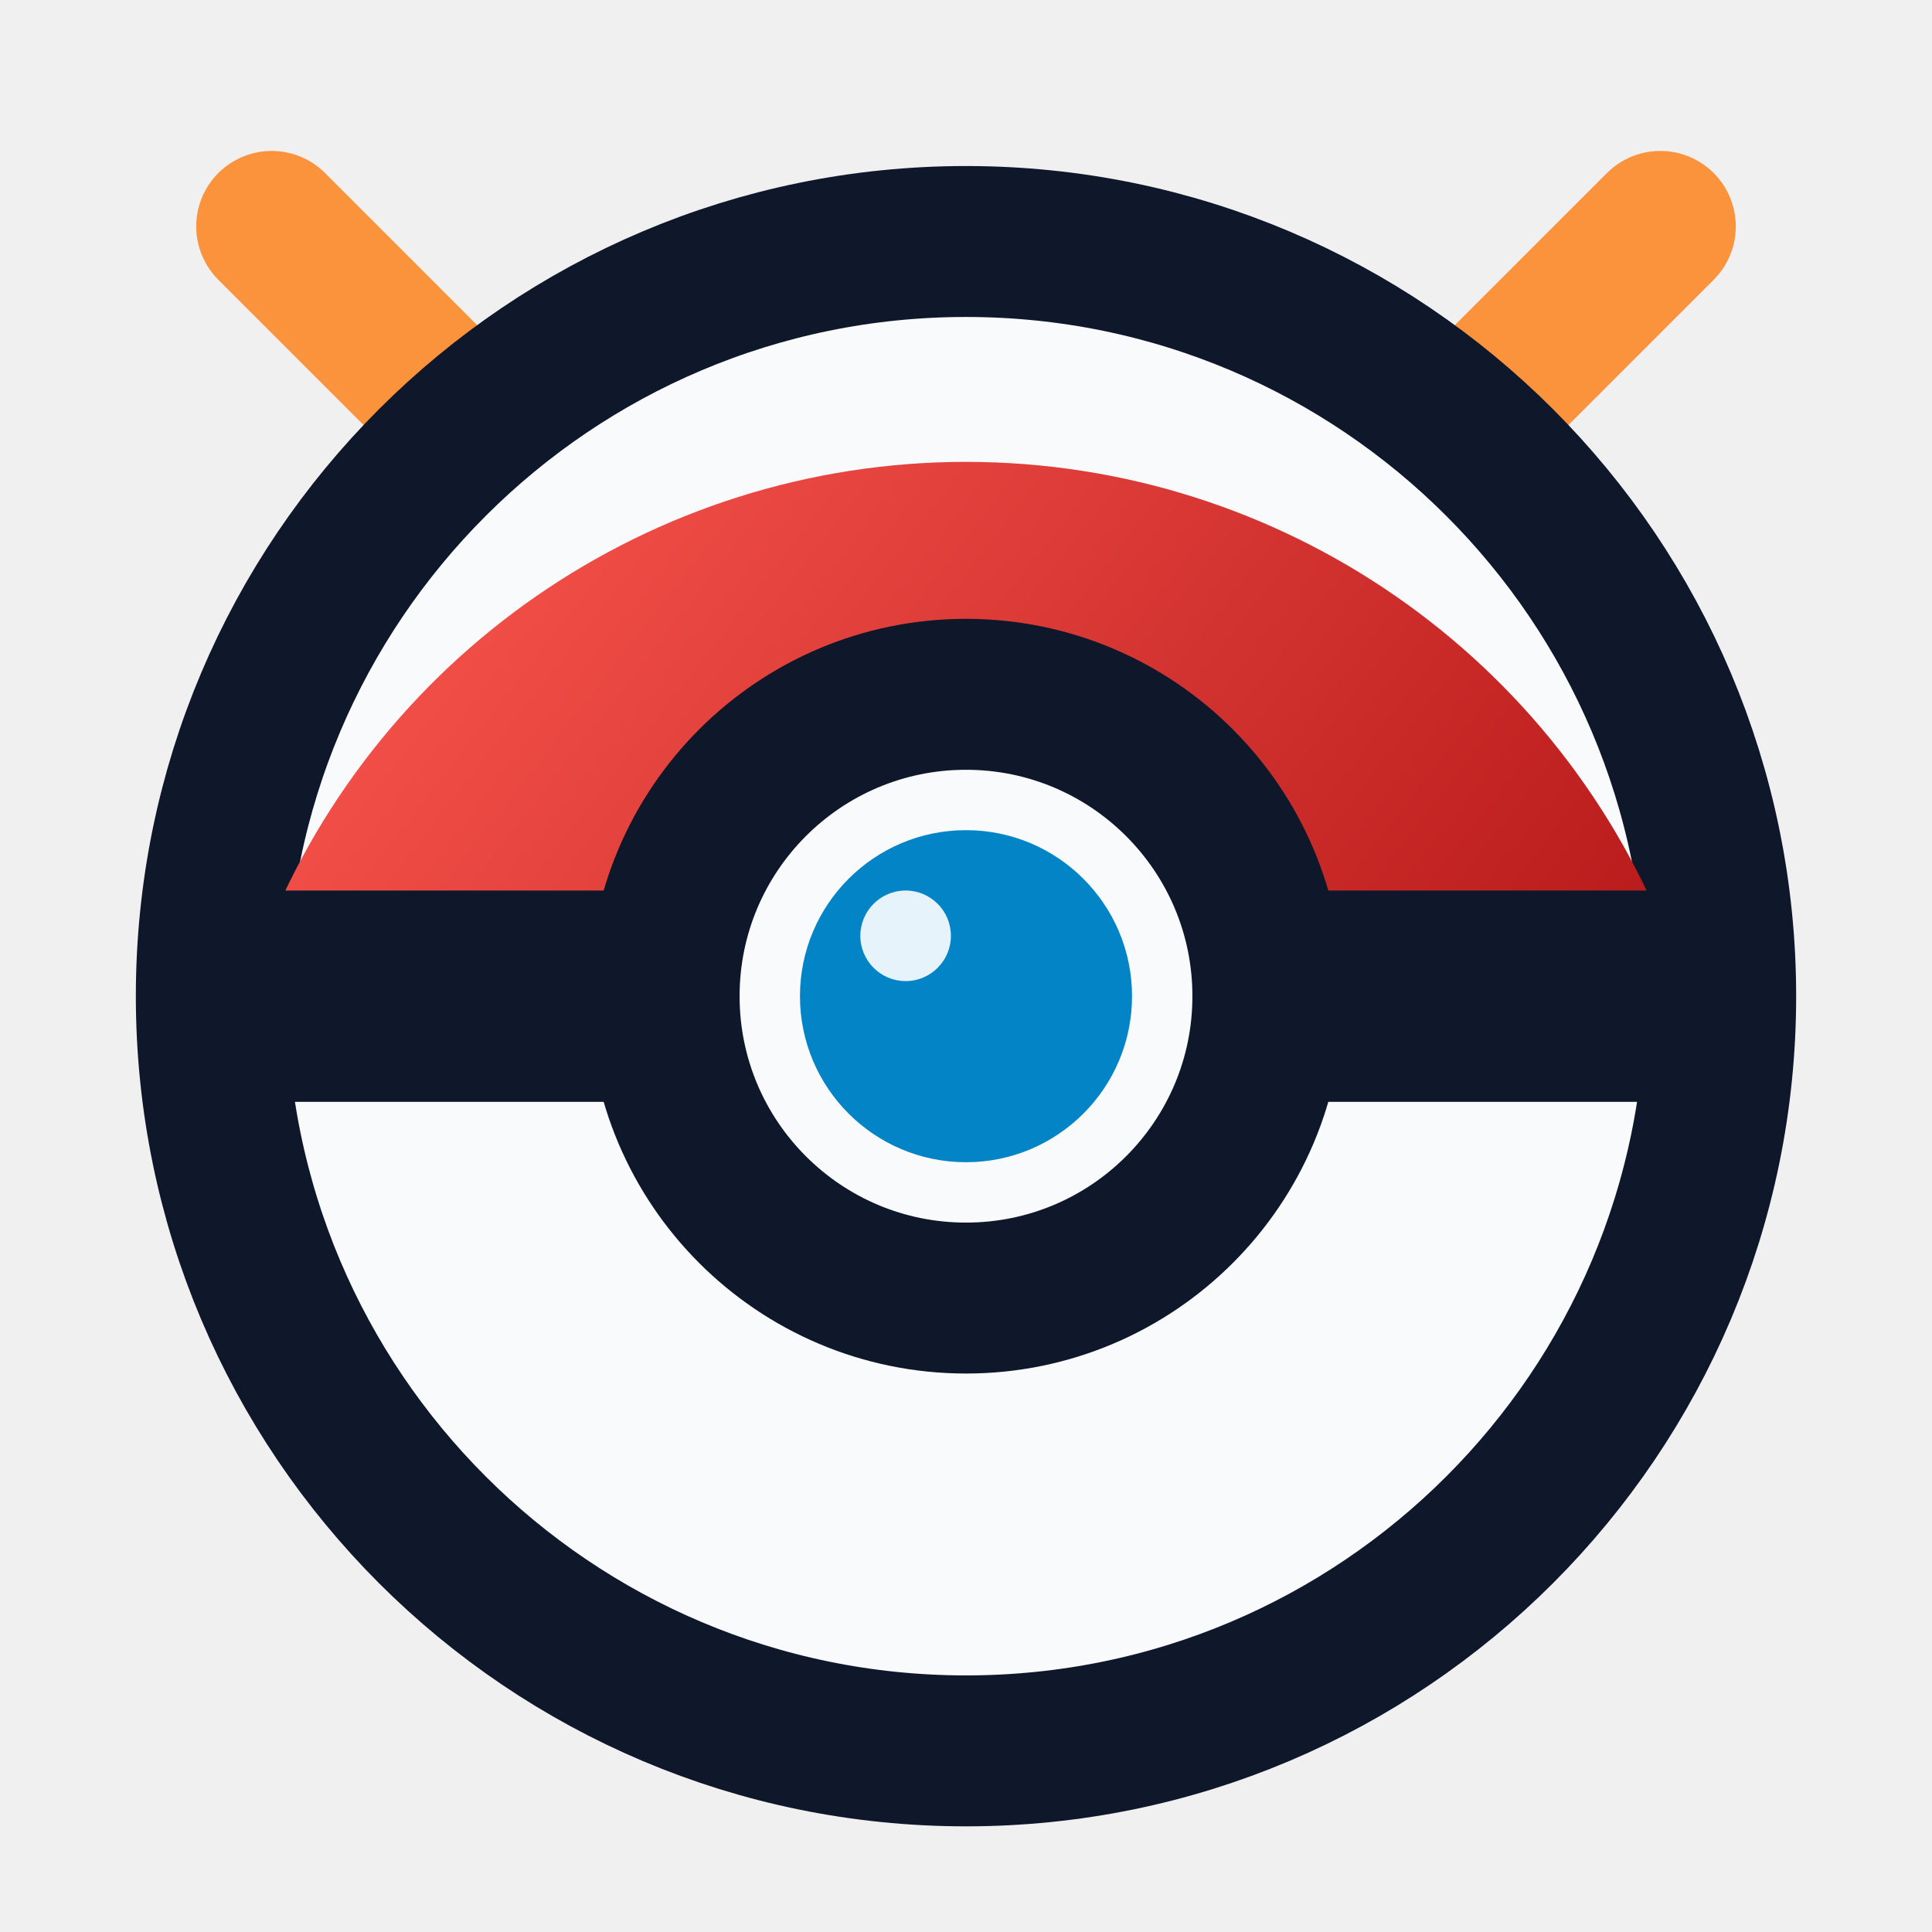
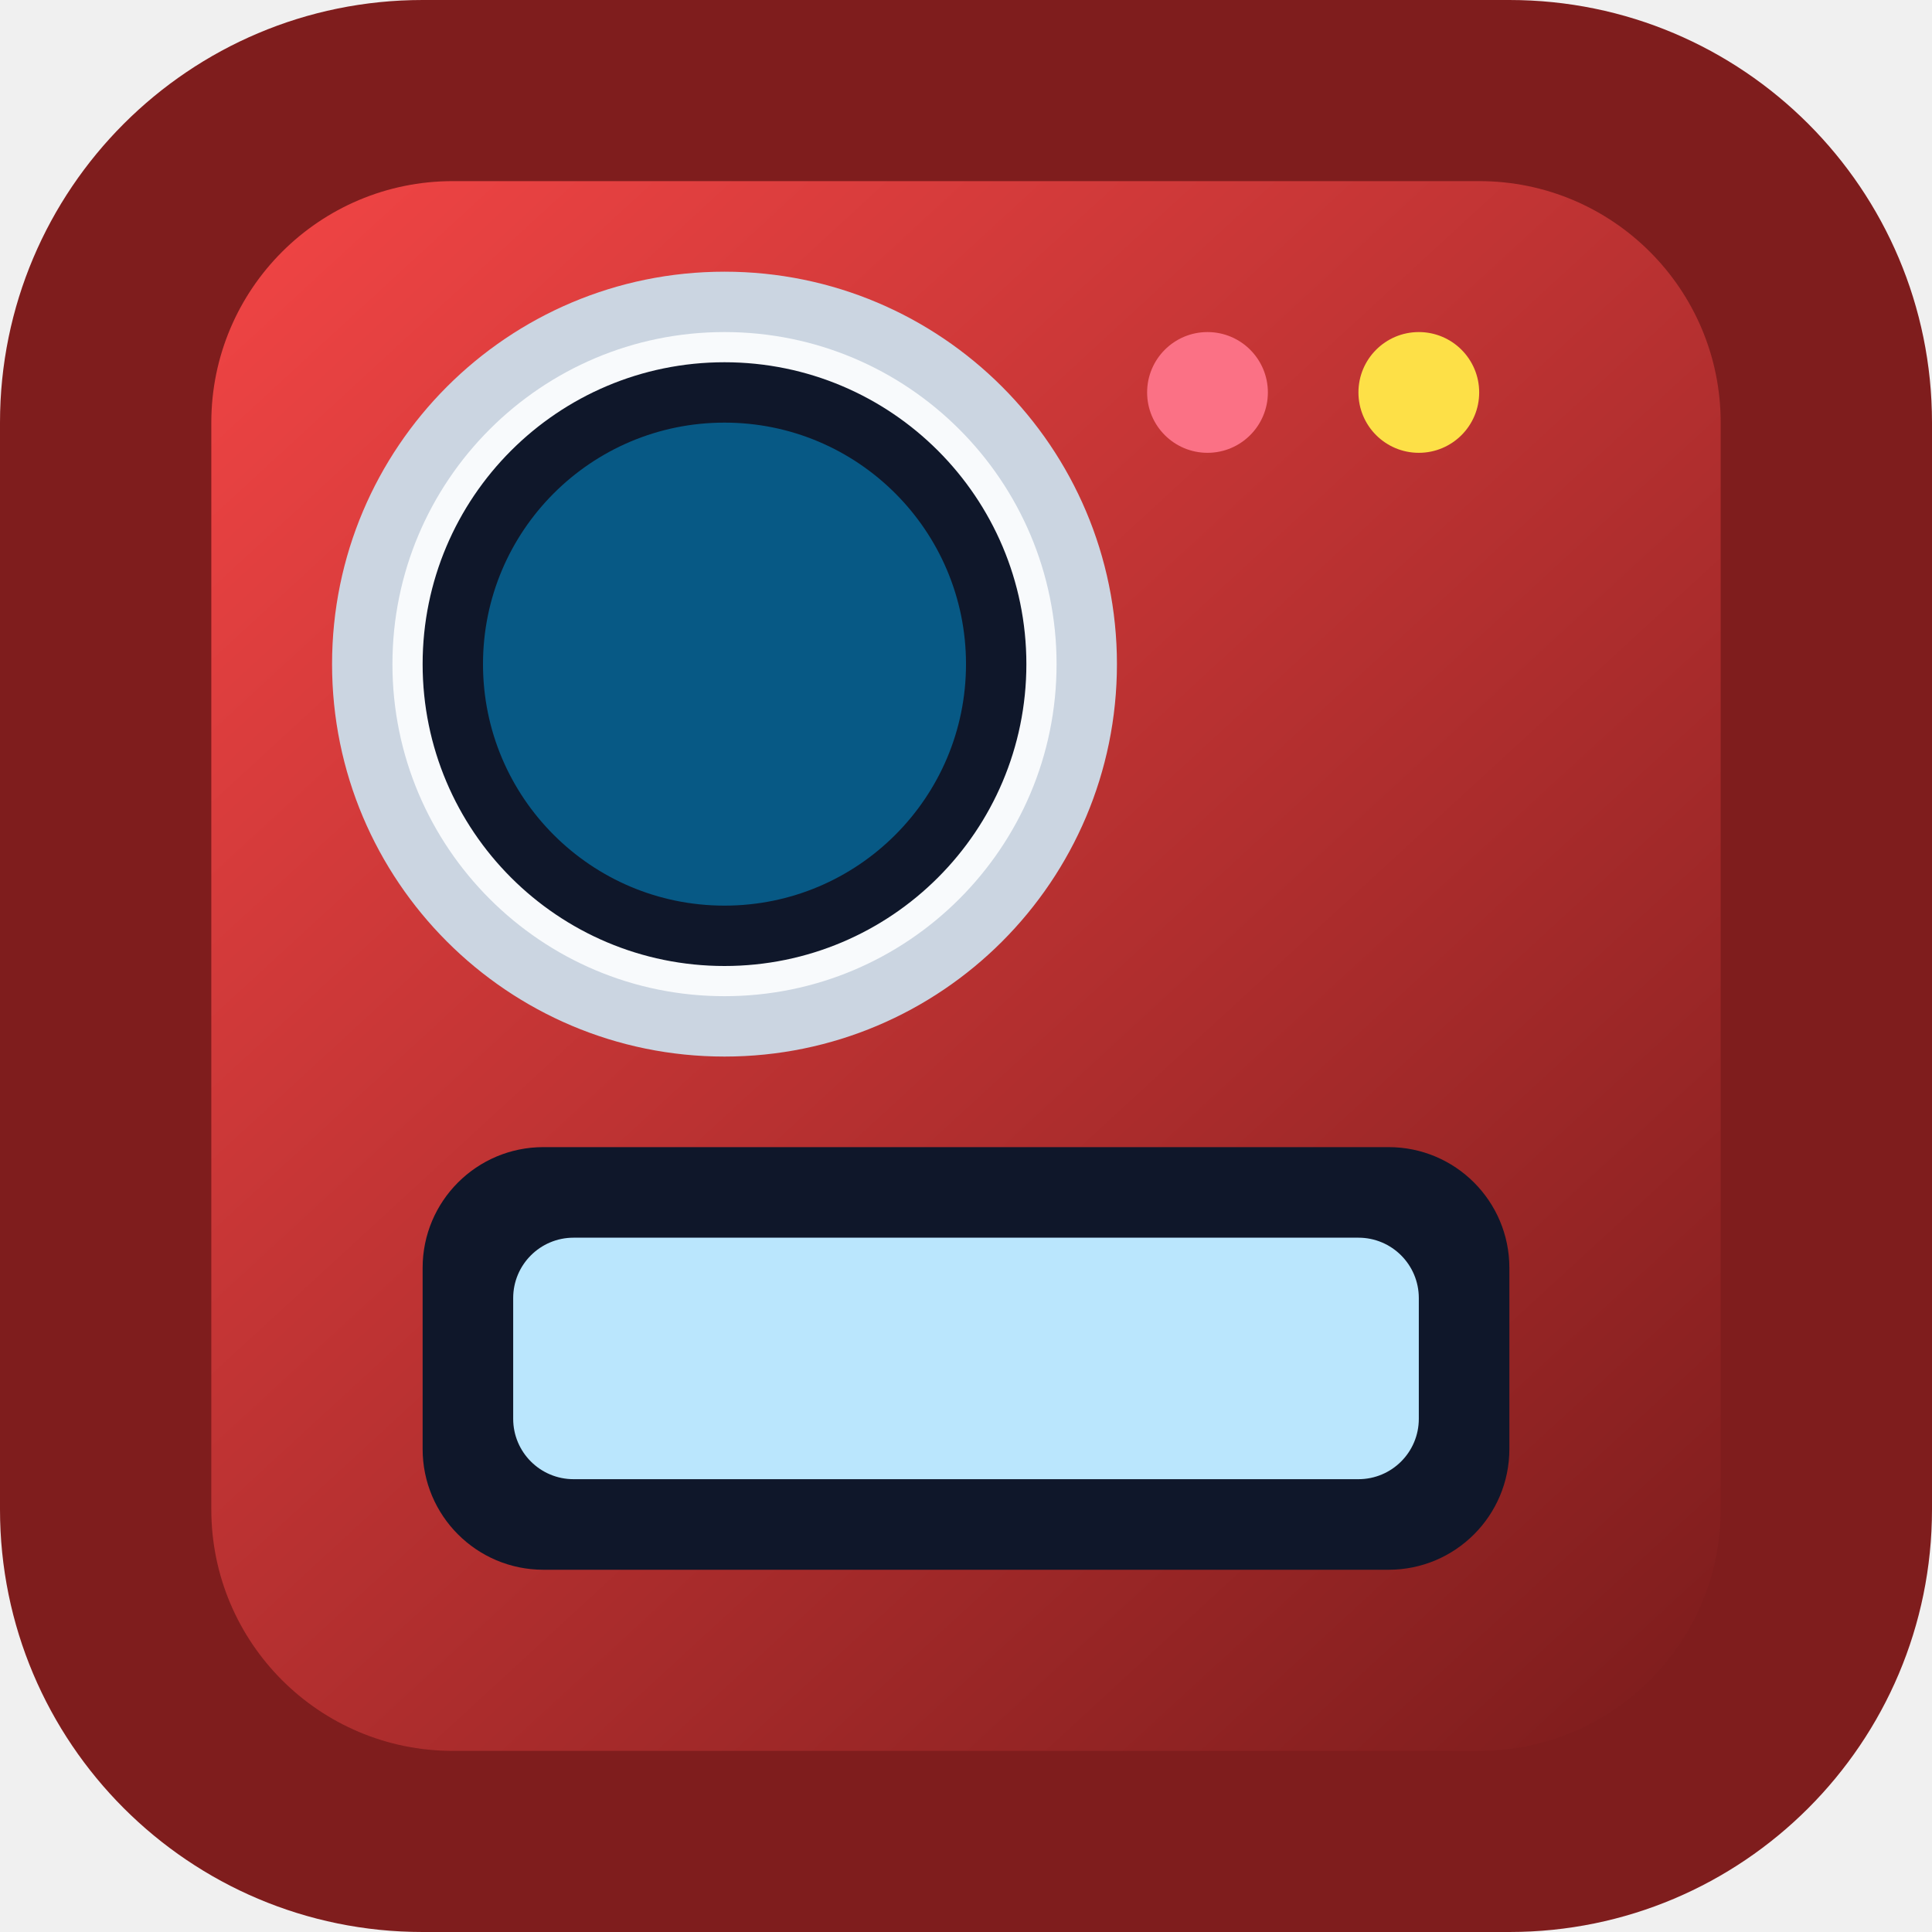
<svg xmlns="http://www.w3.org/2000/svg" width="64" height="64" viewBox="0 0 64 64" fill="none">
  <defs>
-     <linearGradient id="red" x1="14" y1="8" x2="50" y2="36" gradientUnits="userSpaceOnUse">
-       <stop stop-color="#FF5A52" />
-       <stop offset="1" stop-color="#B91C1C" />
+     <linearGradient id="case" x1="9" y1="7" x2="55" y2="57" gradientUnits="userSpaceOnUse">
+       <stop stop-color="#EF4444" />
+       <stop offset="1" stop-color="#7F1D1D" />
    </linearGradient>
-     <radialGradient id="lens" cx="0" cy="0" r="1" gradientTransform="translate(28 25) rotate(47.7) scale(15.62)">
-       <stop stop-color="#E0F2FE" />
+     <radialGradient id="lens" cx="0" cy="0" r="1" gradientTransform="translate(24 22) rotate(48) scale(12)">
+       <stop stop-color="#F0FDFF" />
      <stop offset=".35" stop-color="#67E8F9" />
-       <stop offset="1" stop-color="#0284C7" />
+       <stop offset="1" stop-color="#075985" />
    </radialGradient>
  </defs>
-   <path d="M15 13.5 9 7.5M49 13.5l6-6" stroke="#FB923C" stroke-width="5" stroke-linecap="round" />
-   <circle cx="32" cy="33" r="25" fill="#F8FAFC" stroke="#0F172A" stroke-width="5" />
-   <path d="M8.6 31.5a25 25 0 0 1 46.8 0H8.6Z" fill="url(#red)" />
-   <path d="M7 33h50" stroke="#0F172A" stroke-width="7" />
-   <circle cx="32" cy="33" r="10" fill="#F8FAFC" stroke="#0F172A" stroke-width="5" />
-   <circle cx="32" cy="33" r="5.5" fill="url(#lens)" />
-   <circle cx="30" cy="31" r="1.5" fill="white" fill-opacity=".9" />
+   <rect width="64" height="64" rx="14" fill="#7F1D1D" />
+   <rect x="7" y="6" width="50" height="52" rx="8" fill="url(#case)" />
+   <circle cx="24" cy="22" r="12" fill="#F8FAFC" stroke="#CBD5E1" stroke-width="2" />
+   <circle cx="24" cy="22" r="9" fill="url(#lens)" stroke="#0F172A" stroke-width="2" />
+   <circle cx="40" cy="13" r="2" fill="#FB7185" />
+   <circle cx="47" cy="13" r="2" fill="#FDE047" />
+   <rect x="14" y="38" width="36" height="14" rx="4" fill="#0F172A" />
+   <rect x="17" y="41" width="30" height="8" rx="2" fill="#BAE6FD" />
</svg>
